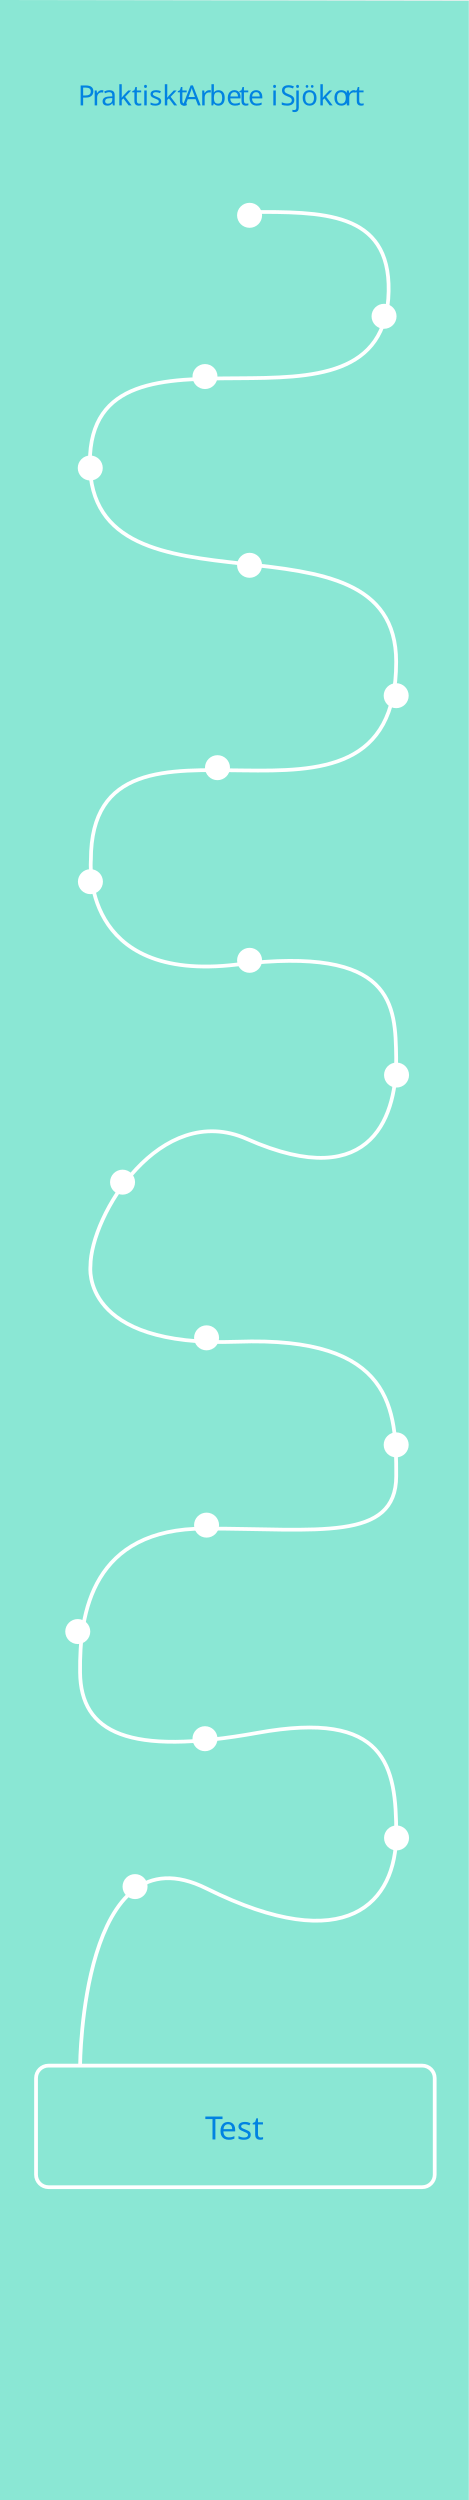
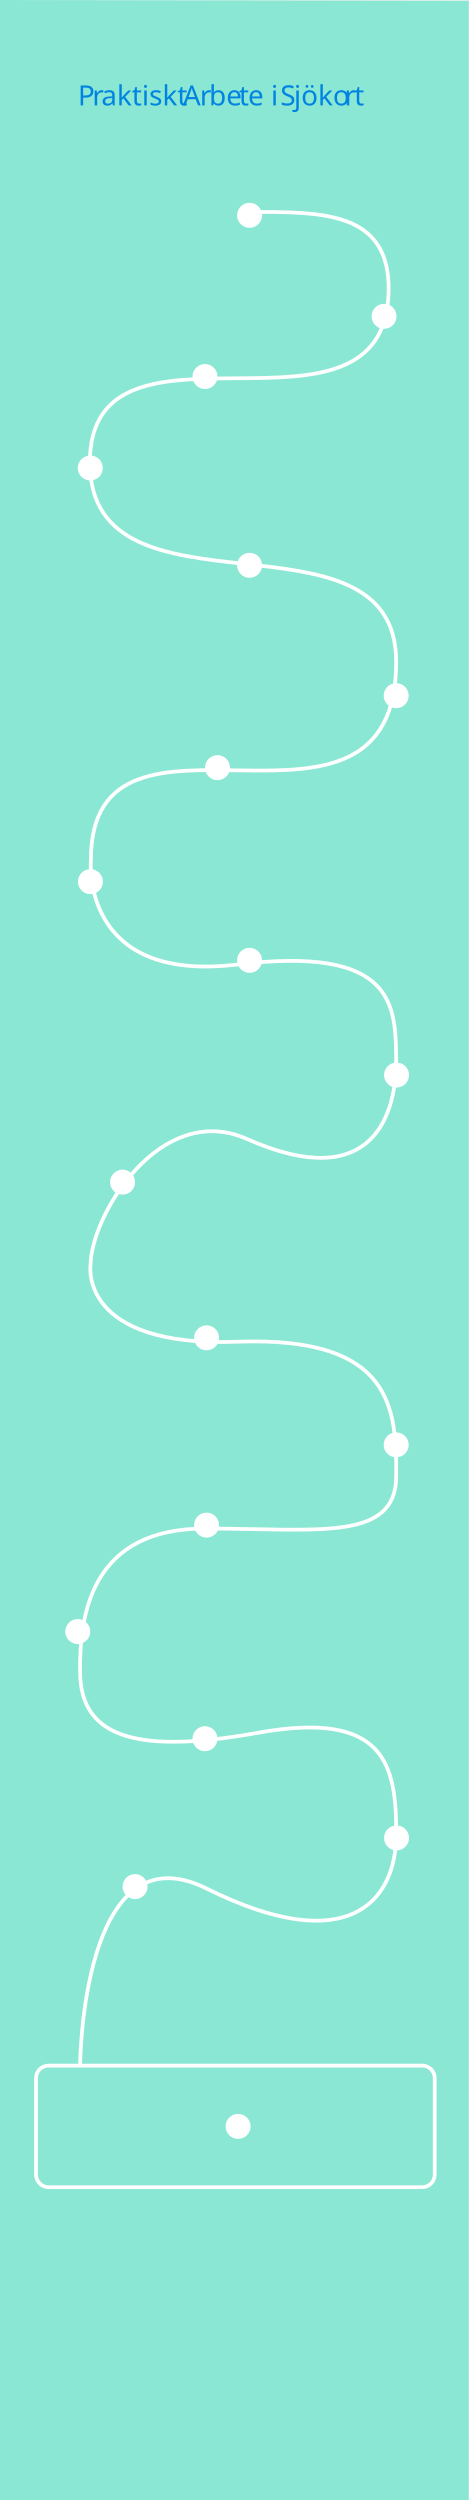
<svg xmlns="http://www.w3.org/2000/svg" viewBox="0 0 375 2000">
  <defs>
    <style>
      .cls-1 {
        fill: #8ae7d4;
      }

      .cls-2 {
        letter-spacing: 0em;
      }

      .cls-3 {
        letter-spacing: 0em;
      }

      .cls-4 {
        fill: #fff;
      }

      .cls-5 {
-         letter-spacing: -.07em;
+         letter-spacing: 0em;
      }

      .cls-6 {
+         letter-spacing: .02em;
+       }
+ 
+       .cls-7 {
        letter-spacing: 0em;
      }

-       .cls-7 {
-         font-size: 25.69px;
-       }
- 
-       .cls-7, .cls-8 {
-         fill: #0183e1;
-         font-family: MyriadPro-Regular, 'Myriad Pro';
+       .cls-8 {
+         letter-spacing: 0em;
      }

      .cls-9 {
-         letter-spacing: .02em;
+         fill: none;
+         stroke: #fff;
+         stroke-miterlimit: 10;
+         stroke-width: 3px;
      }

      .cls-10 {
-         letter-spacing: 0em;
+         letter-spacing: -.02em;
      }

      .cls-11 {
        letter-spacing: 0em;
      }

      .cls-12 {
-         letter-spacing: 0em;
-       }
- 
-       .cls-13 {
-         fill: none;
-         stroke: #fff;
-         stroke-miterlimit: 10;
-         stroke-width: 3px;
-       }
- 
-       .cls-14 {
-         letter-spacing: -.02em;
-       }
- 
-       .cls-15 {
-         letter-spacing: 0em;
-       }
- 
-       .cls-8 {
+         fill: #0183e1;
+         font-family: MyriadPro-Regular, 'Myriad Pro';
        font-size: 22.31px;
      }
    </style>
  </defs>
  <g id="bg">
    <polygon class="cls-1" points="375 2003.06 0 2002.41 0 0 375 .65 375 2003.06" />
  </g>
  <g id="path">
-     <path class="cls-13" d="M199.66,169.55c57.51.04,112.44-1.09,111.25,63.37-2.54,137.08-239.02,3.07-239.02,137.04s245.05,28.92,245.05,159.47c0,172-244.22,6.98-244.22,158.46,0,0-9.24,99.04,116.93,83.73,126.17-15.31,126.63,32.41,127.3,74.73.67,42.32-16.5,110.42-119.43,64.82-69.29-30.69-125.16,61.22-125.16,101.74,0,0-8.35,65.15,117.31,60.48,125.66-4.67,127.39,54.49,127.31,107.42-.09,52.93-62.98,42.03-152.96,42.03s-100.59,66.94-99.95,115.2c.63,48.26,38.57,66.94,141.81,48.26,103.23-18.68,111.11,26.46,111.11,80.95,0,54.49-39.01,99.63-151.7,43.59-100.17-49.81-101.22,141.66-101.22,141.66" />
+     <path class="cls-9" d="M199.66,169.55c57.51.04,112.44-1.09,111.25,63.37-2.54,137.08-239.02,3.07-239.02,137.04s245.05,28.92,245.05,159.47c0,172-244.22,6.98-244.22,158.46,0,0-9.24,99.04,116.93,83.73,126.17-15.31,126.63,32.41,127.3,74.73.67,42.32-16.5,110.42-119.43,64.82-69.29-30.69-125.16,61.22-125.16,101.74,0,0-8.35,65.15,117.31,60.48,125.66-4.67,127.39,54.49,127.31,107.42-.09,52.93-62.98,42.03-152.96,42.03s-100.59,66.94-99.95,115.2c.63,48.26,38.57,66.94,141.81,48.26,103.23-18.68,111.11,26.46,111.11,80.95,0,54.49-39.01,99.63-151.7,43.59-100.17-49.81-101.22,141.66-101.22,141.66" />
  </g>
  <g id="anchor_read_001-4" data-name="anchor_read_001">
    <circle class="cls-4" cx="199.66" cy="172.25" r="10" />
  </g>
  <g id="anchor_quiz_001-4" data-name="anchor_quiz_001">
    <circle class="cls-4" cx="307.24" cy="253.04" r="10" />
  </g>
  <g id="anchor_read_002-4" data-name="anchor_read_002">
    <circle class="cls-4" cx="163.99" cy="301.24" r="10" />
  </g>
  <g id="anchor_quiz_002-4" data-name="anchor_quiz_002">
    <circle class="cls-4" cx="72.21" cy="374.4" r="10" />
  </g>
  <g id="anchor_read_003-3" data-name="anchor_read_003">
    <circle class="cls-4" cx="199.66" cy="452.24" r="10" />
  </g>
-   <g id="anchor_quiz_003-3" data-name="anchor_quiz_003">
+   <g id="anchor_quiz_003-4" data-name="anchor_quiz_003">
    <circle class="cls-4" cx="316.95" cy="556.54" r="10" />
  </g>
  <g id="anchor_read_004-3" data-name="anchor_read_004">
    <circle class="cls-4" cx="173.99" cy="614.14" r="10" />
  </g>
  <g id="anchor_quiz_004-3" data-name="anchor_quiz_004">
    <circle class="cls-4" cx="72.34" cy="705.33" r="10" />
  </g>
  <g id="anchor_read_005-3" data-name="anchor_read_005">
    <circle class="cls-4" cx="199.66" cy="768.26" r="10" />
  </g>
  <g id="anchor_quiz_005-3" data-name="anchor_quiz_005">
    <circle class="cls-4" cx="317.24" cy="860.05" r="10" />
  </g>
  <g id="anchor_read_006-3" data-name="anchor_read_006">
    <circle class="cls-4" cx="98.04" cy="945.73" r="10" />
  </g>
  <g id="anchor_quiz_006-3" data-name="anchor_quiz_006">
    <circle class="cls-4" cx="165.25" cy="1070.27" r="10" />
  </g>
  <g id="anchor_read_007-2" data-name="anchor_read_007">
    <circle class="cls-4" cx="316.95" cy="1155.89" r="10" />
  </g>
-   <g id="anchor_quiz_007-2" data-name="anchor_quiz_007">
+   <g id="anchor_quiz_007-3" data-name="anchor_quiz_007">
    <circle class="cls-4" cx="165.25" cy="1220.1" r="10" />
  </g>
  <g id="anchor_read_008">
    <circle class="cls-4" cx="62.21" cy="1305.24" r="10" />
  </g>
-   <g id="anchor_quiz_008">
+   <g id="anchor_quiz_008-2" data-name="anchor_quiz_008">
    <circle class="cls-4" cx="163.99" cy="1390.96" r="10" />
  </g>
  <g id="anchor_read_009">
    <circle class="cls-4" cx="317.24" cy="1470.36" r="10" />
  </g>
  <g id="anchor_quiz_009">
    <circle class="cls-4" cx="108.04" cy="1509.28" r="10" />
  </g>
+   <g id="anchor_quiz_010">
+     <circle class="cls-4" cx="190.48" cy="1701.12" r="10" />
+   </g>
  <g id="text_praktiskt_arbete_i_sjokort">
-     <text class="cls-7" transform="translate(164.02 1711.57)">
-       <tspan class="cls-5" x="0" y="0">T</tspan>
-       <tspan class="cls-10" x="10.95" y="0">est</tspan>
-     </text>
-     <text class="cls-8" transform="translate(62.34 84.31)">
-       <tspan class="cls-14" x="0" y="0">P</tspan>
-       <tspan class="cls-11" x="11.51" y="0">r</tspan>
+     <text class="cls-12" transform="translate(62.34 84.31)">
+       <tspan class="cls-10" x="0" y="0">P</tspan>
+       <tspan class="cls-7" x="11.51" y="0">r</tspan>
      <tspan x="18.7" y="0">aktiskt </tspan>
      <tspan class="cls-3" x="83.95" y="0">A</tspan>
-       <tspan class="cls-15" x="97.54" y="0">r</tspan>
+       <tspan class="cls-11" x="97.54" y="0">r</tspan>
      <tspan x="104.92" y="0">be</tspan>
-       <tspan class="cls-6" x="128.8" y="0">t</tspan>
+       <tspan class="cls-5" x="128.8" y="0">t</tspan>
      <tspan x="136.05" y="0">e i </tspan>
      <tspan class="cls-2" x="161.91" y="0">S</tspan>
-       <tspan class="cls-12" x="172.82" y="0">jöko</tspan>
-       <tspan class="cls-9" x="213.21" y="0">r</tspan>
+       <tspan class="cls-8" x="172.82" y="0">jöko</tspan>
+       <tspan class="cls-6" x="213.21" y="0">r</tspan>
      <tspan x="221.04" y="0">t</tspan>
    </text>
-     <rect class="cls-13" x="28.83" y="1652.5" width="318.93" height="97.24" rx="10" ry="10" />
+     <rect class="cls-9" x="28.83" y="1652.5" width="318.93" height="97.24" rx="10" ry="10" />
  </g>
</svg>
